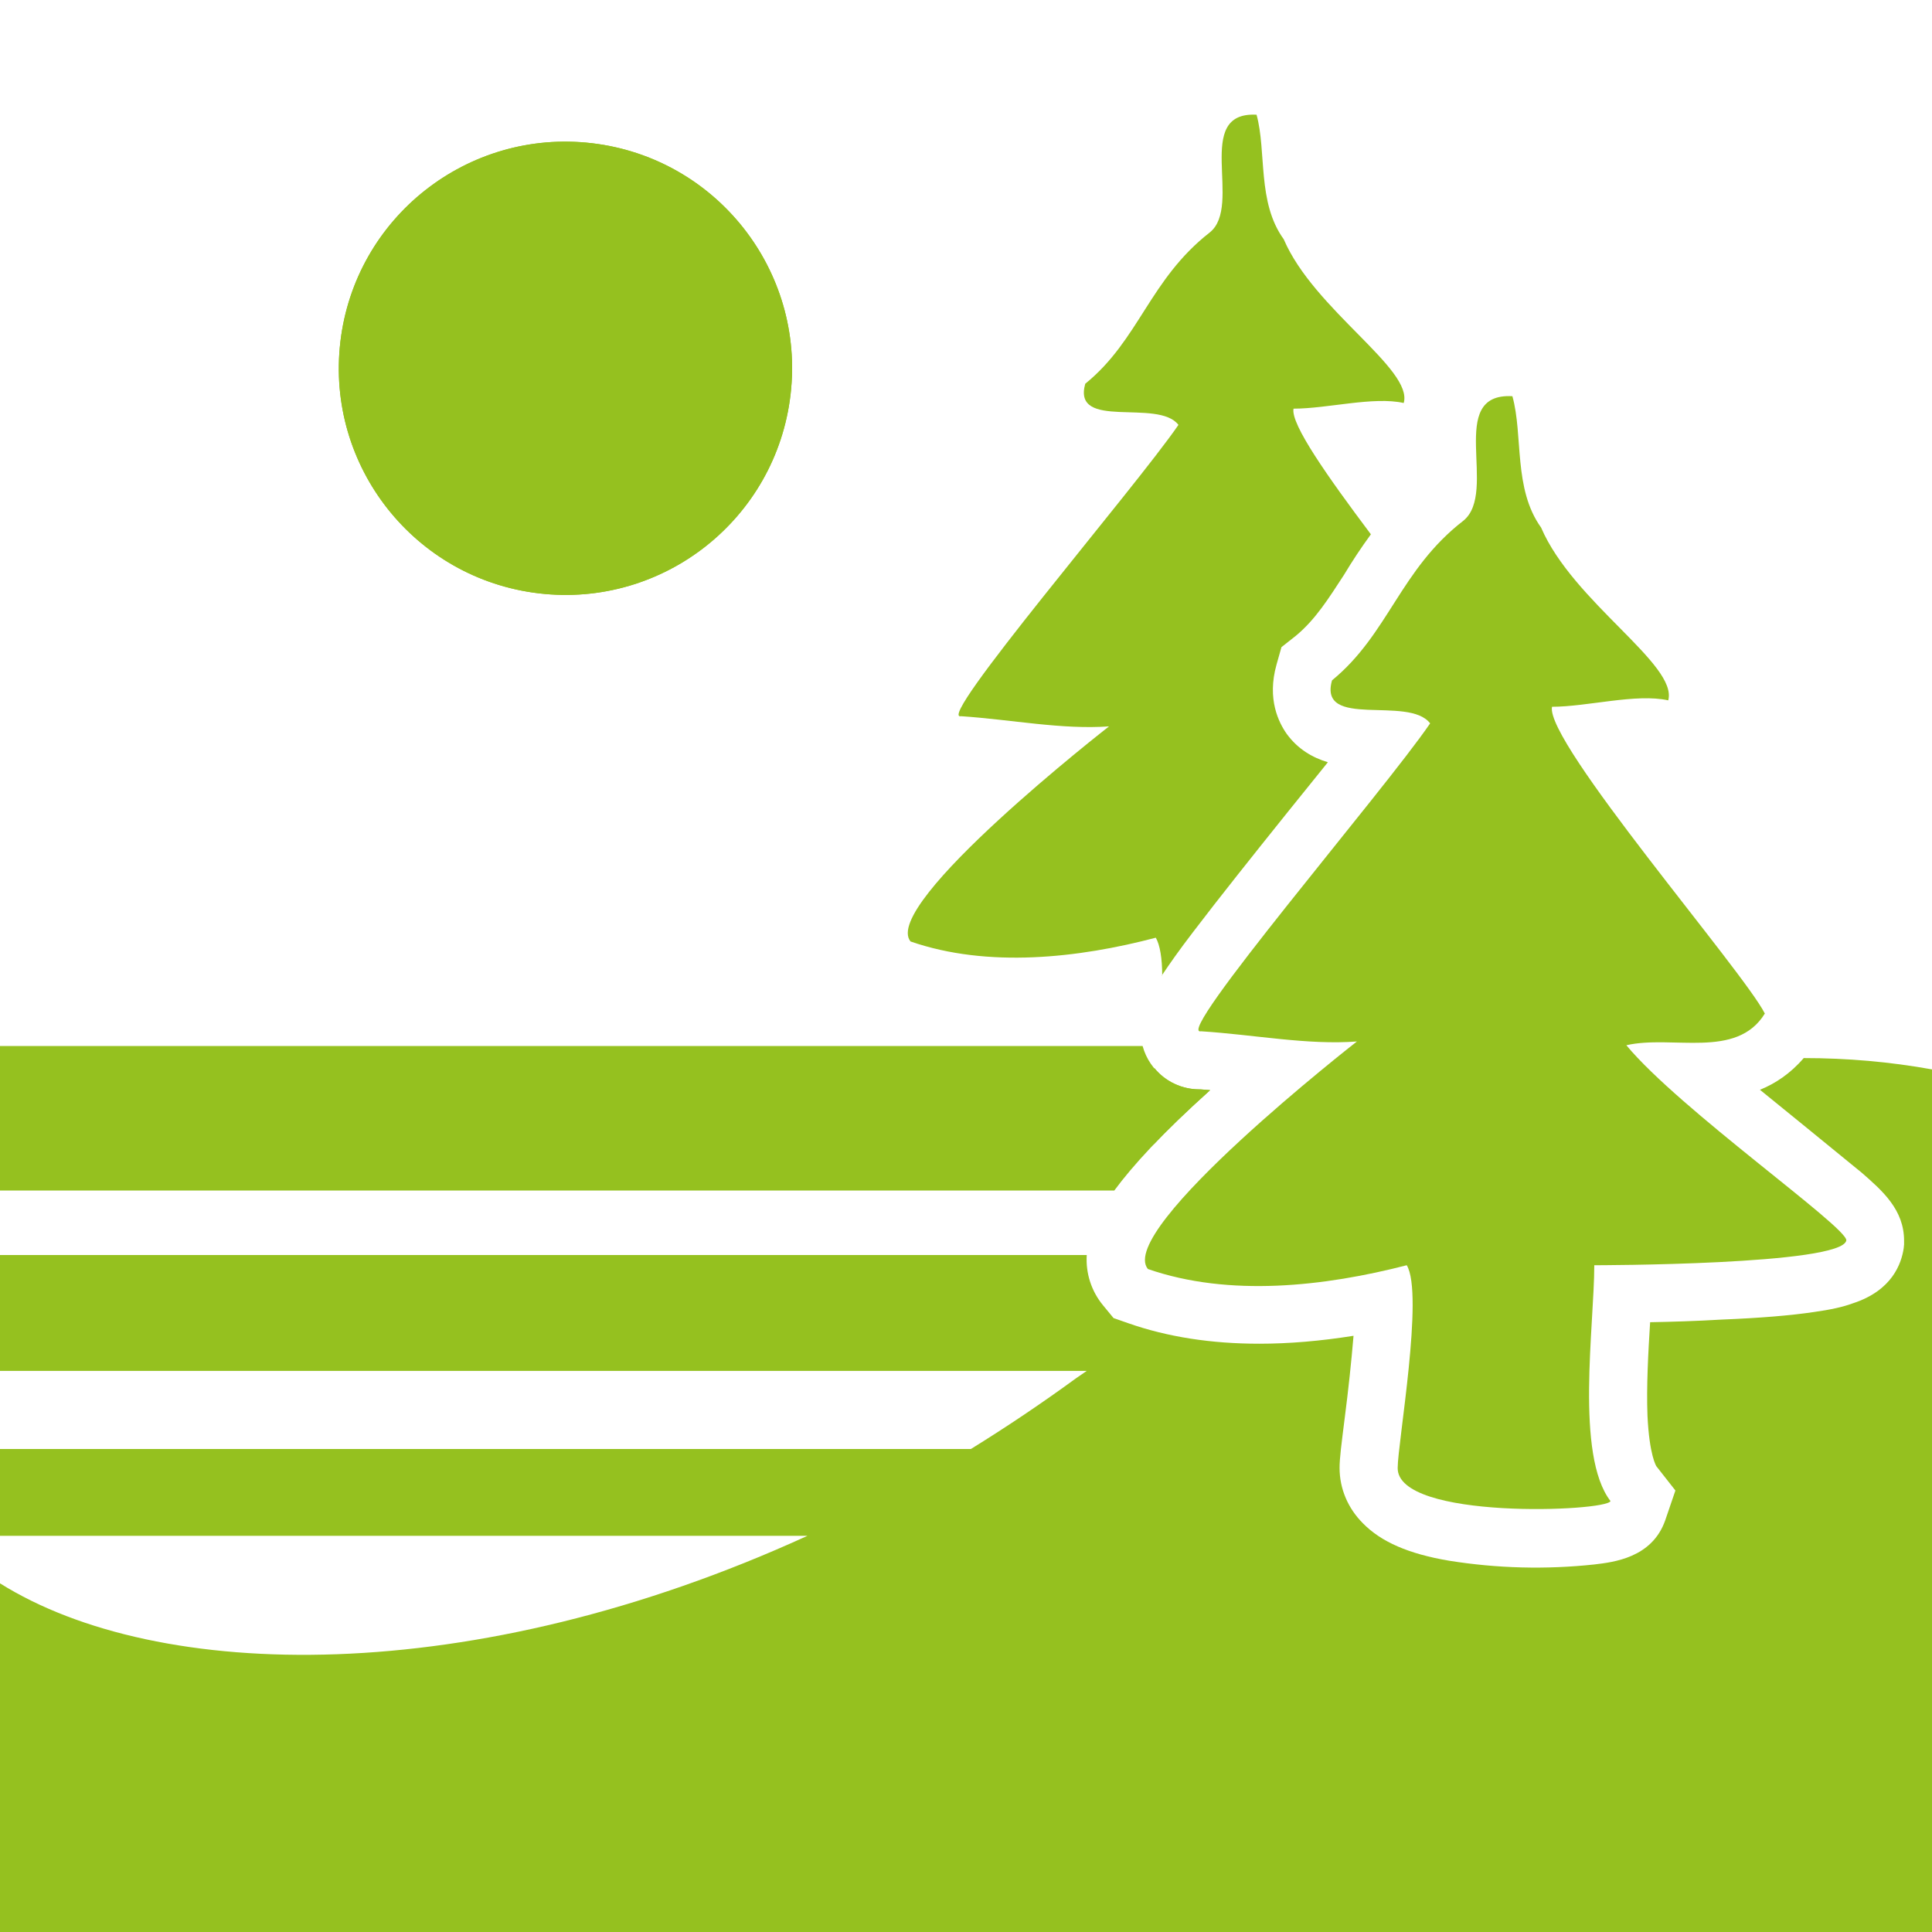
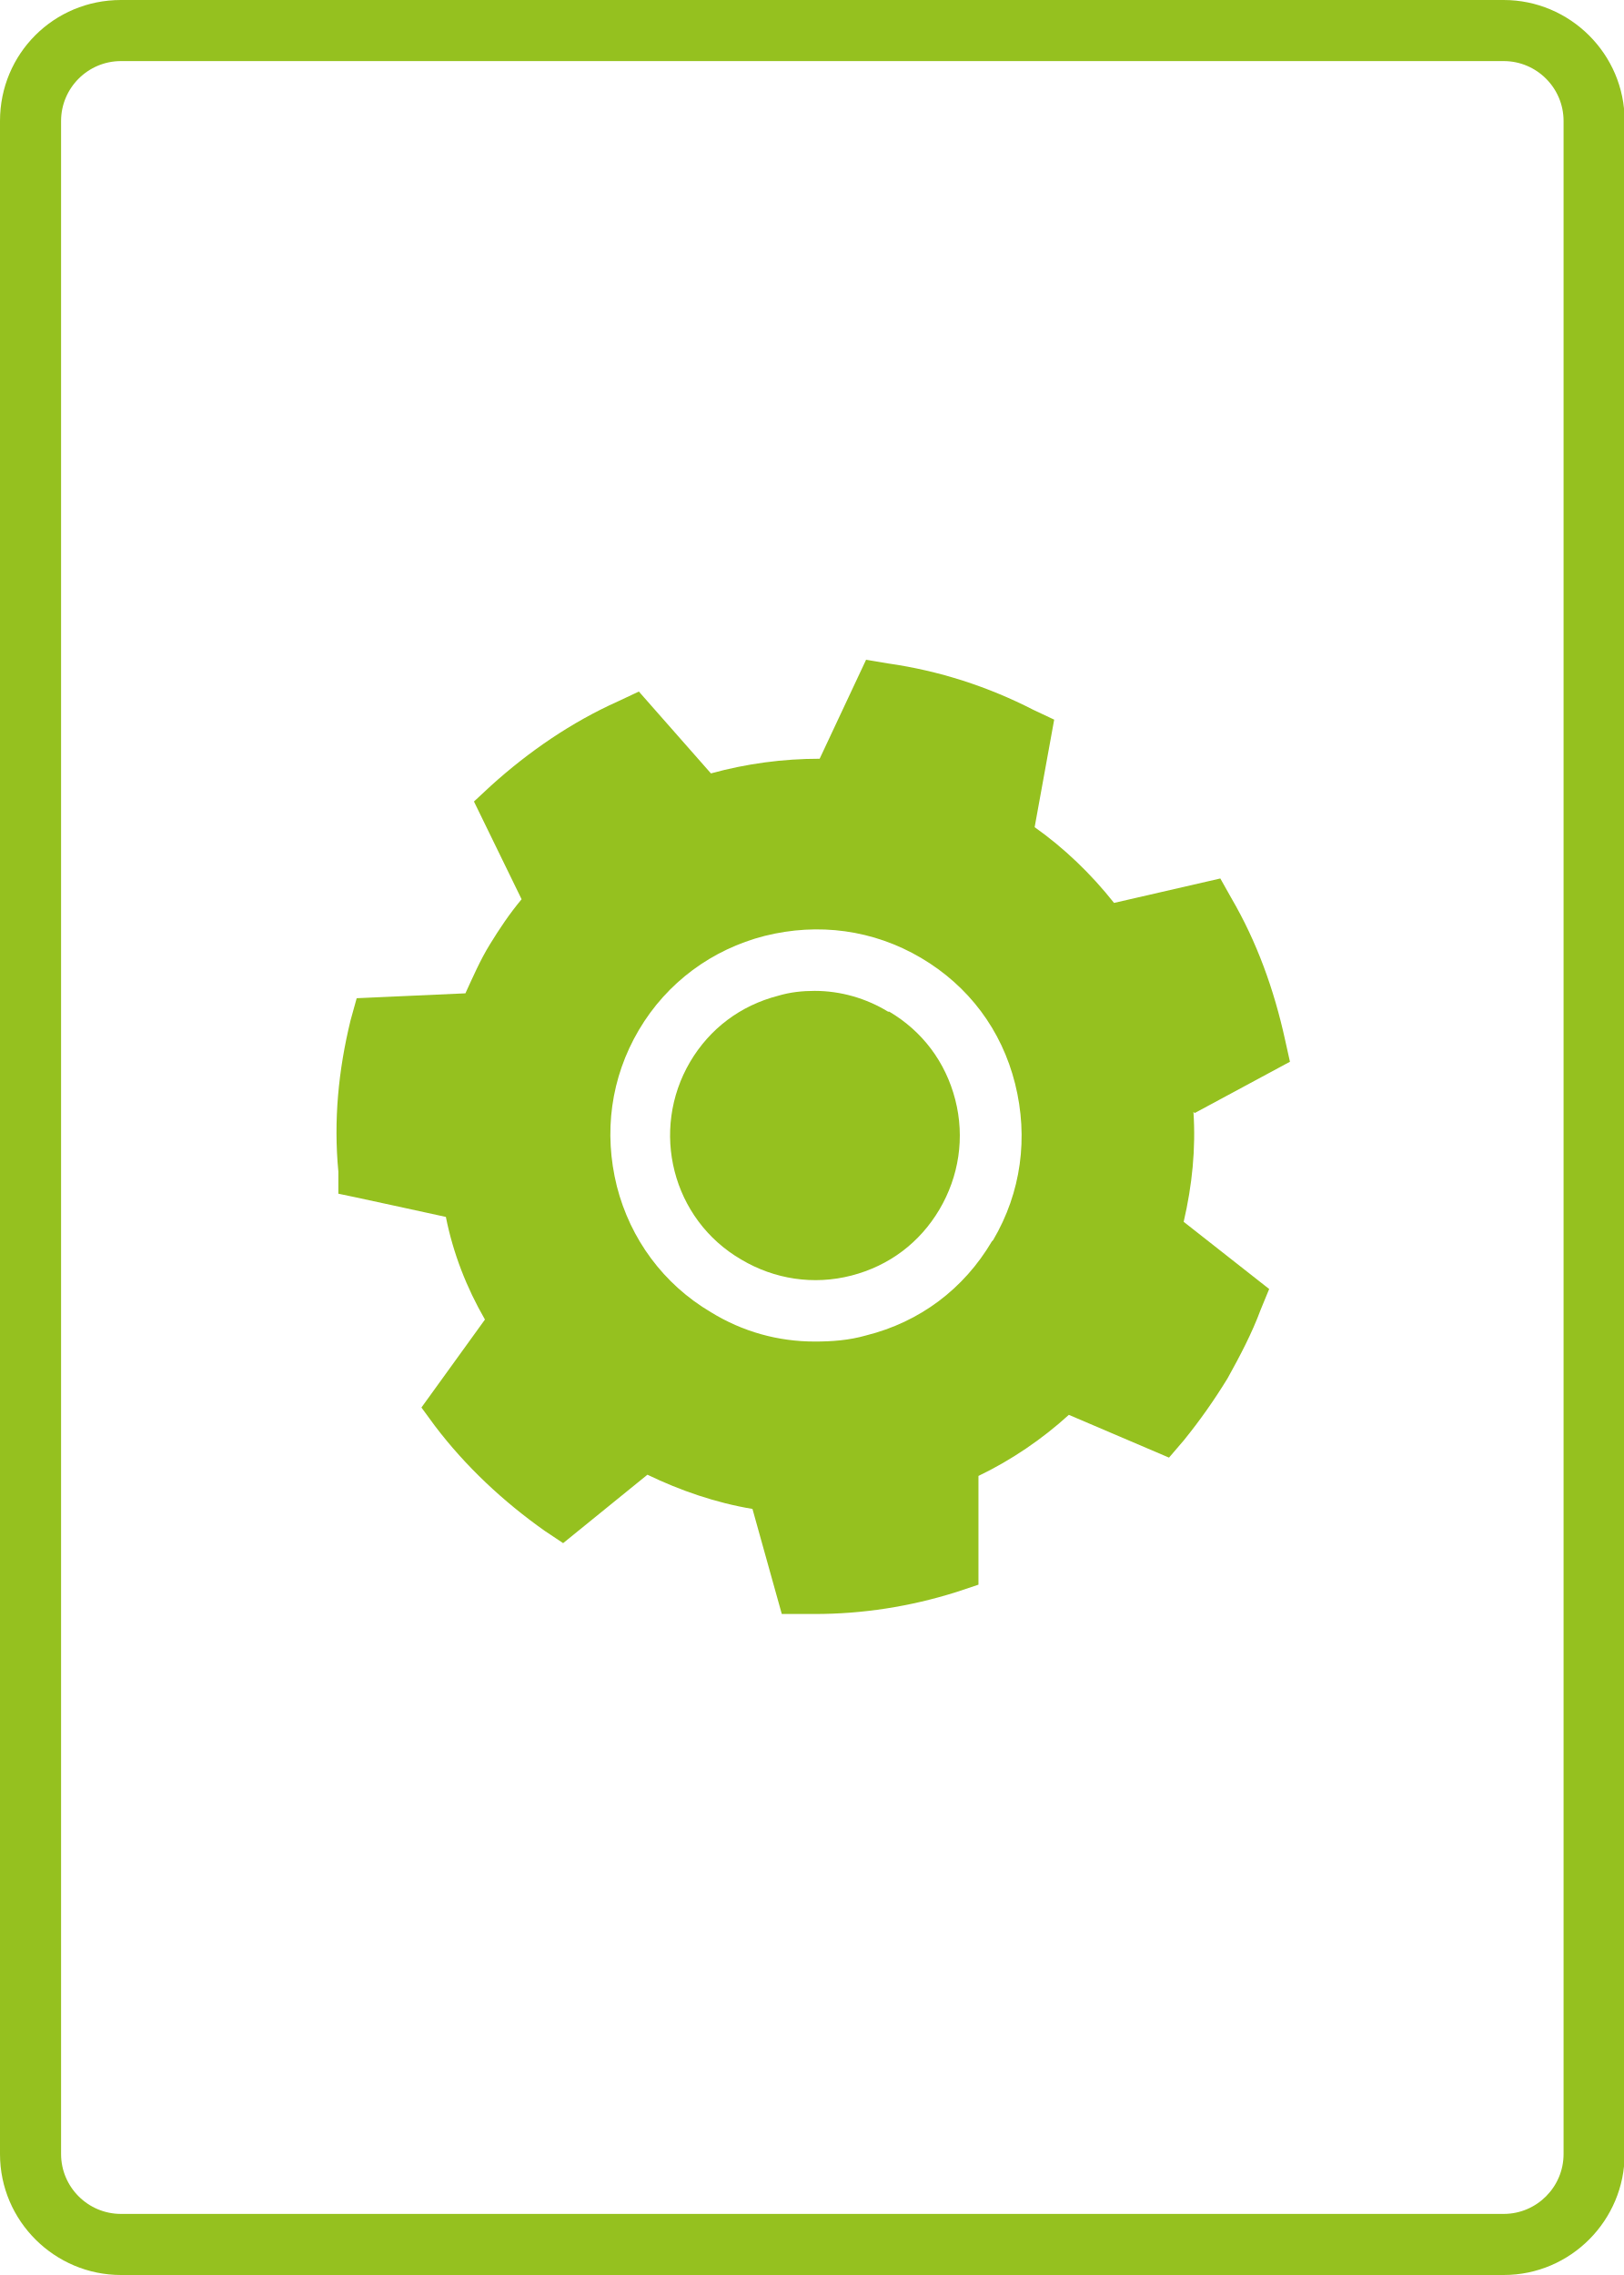
- <svg xmlns="http://www.w3.org/2000/svg" width="512" height="512" viewBox="-247 -247 512 512" xml:space="preserve">
-   <switch>
-     <g>
-       <path fill="#95C11F" d="M-156.8-156.4a60 60 0 1 1 119.3 14 60 60 0 0 1-119.3-14z" />
-       <path fill="#95C11F" d="M-156.8-156.4a60 60 0 1 1 119.3 14 60 60 0 0 1-119.3-14zM112.6 29c-13.1 1-27.2-1.8-41.3-2.7-7.6 1.6 48.5-63.7 60.7-81.6-5.7-7.5-29.7 1.7-26-11.4C121-79 124-96 140.8-109c9.4-7.6-4.8-34 13-33 2.9 10.4.2 24.5 7.6 34.8 8.5 19.8 36.3 36.3 33.7 45.8-8.5-1.9-21.4 1.7-30.8 1.7-1.9 9.3 50.7 70 56.4 81.3-7.5 12.2-24.5 5.6-36.7 8.4 14.1 17 58.3 48 58.3 51.7-1 6.6-66.8 6.6-66.8 6.6 0 16-5.1 50.3 4.3 62.5-1 2.8-56.6 5.1-56.4-8.8 0-6.5 7-46.2 2.4-53.7-21.7 5.6-47 8.5-68.6 1C48.7 78.8 112.6 29 112.6 29z" />
-       <path fill="#95C11F" d="m73.7 41.9-2.5-.2H71c-4.8 0-9.2-2.1-12.1-5.7-1 7.7-1.8 14.3-1.8 16.5 0 1.5.6 2.7 1.6 3.8 4-4.2 9-9 15-14.4zM60.9 11.5c2-3 4.6-6.7 8.2-11.4 7-9.2 16.1-20.6 25-31.7L104.9-45c-4-1.2-7.9-3.4-10.9-7.5-2.1-3-5.3-9.2-2.7-18.4l1.3-4.6 3.8-3c5.2-4.3 8.7-9.9 12.8-16.2 2.1-3.5 4.4-7 7.1-10.7-11.4-15.2-21.3-29.2-20.5-33.3 9 0 21.2-3.3 29.2-1.5 2.6-9-23.8-24.7-31.8-43.4-7.1-9.8-4.5-23.2-7.2-33-17-.9-3.5 24.1-12.4 31.2-16 12.5-18.7 28.5-33 40.1-3.5 12.5 19.3 3.8 24.7 10.9C53.7-117.5.5-55.6 7.7-57.2c13.4.9 26.7 3.6 39.2 2.7 0 0-60.6 47.2-52.6 57 20.5 7.1 44.5 4.4 65-1C60.4 3.4 61 7 61 11.6z" />
-       <path fill="#95C11F" d="M-247 68.5H48.3c4.8-6.5 12.5-15 25.4-26.6l-2.5-.2H71a15.6 15.6 0 0 1-15.2-11.5H-247v38.3z" />
-       <path fill="#95C11F" d="M-247 85.6v30.7H41l-2.9 2A437.7 437.7 0 0 1 10.3 137H-247v23h214c-89 40.7-172.2 38.8-214 12.6V265h512V36.4c-11.1-2-22.4-3-34-3-3.5 4.1-7.6 6.8-11.6 8.4l12.3 10 14.7 12c5.5 4.8 11.2 9.8 11.2 18v1l-.1 1c-.6 4-3 11.2-13.5 14.6-2.7 1-6 1.7-10.3 2.3-6 .9-14.3 1.6-24.4 2-6.7.4-13.4.6-19 .7-.5 8-1 17-.7 24.8.5 10.5 2.3 13.2 2.3 13.3l5.1 6.5-2.7 7.9c-3.5 10-13.8 11.1-18.8 11.7a145.2 145.2 0 0 1-38.5-1c-10.7-1.8-18-5-22.8-9.9-4-4-6.2-9.2-6.2-14.7 0-2.6.5-6.3 1.4-13.5a487 487 0 0 0 2.3-21.5c-8.8 1.4-17.1 2.1-25 2.1-12.7 0-24.3-1.8-34.6-5.4l-4-1.4-2.8-3.4A19 19 0 0 1 41 85.6H-247z" />
-     </g>
-   </switch>
+ <svg xmlns="http://www.w3.org/2000/svg" id="Capa_2" version="1.1" viewBox="0 0 132.9 186.2">
+   <defs>
+     <style>
+       .st0 {
+         fill: #95c11f;
+       }
+     </style>
+   </defs>
+   <g>
+     <path class="st0" d="M72.7,82.8c-1.8-1.1-3.9-1.7-6-1.7h0c-1,0-2,.1-3,.4-3.1.8-5.6,2.7-7.2,5.4-3.3,5.6-1.5,12.9,4.2,16.2,2.7,1.6,5.9,2.1,9,1.3,3.1-.8,5.6-2.7,7.2-5.4,1.6-2.7,2.1-5.9,1.3-9-.8-3.1-2.7-5.6-5.4-7.2Z" />
+     <path class="st0" d="M97.8,91.1l7.8-4.2-.4-1.8c-.9-4.1-2.3-8-4.4-11.6l-.9-1.6-8.7,2c-1.9-2.4-4.1-4.5-6.5-6.2l1.6-8.8-1.7-.8c-3.7-1.9-7.7-3.2-11.9-3.8l-1.8-.3-3.8,8.1c-3,0-6,.4-8.9,1.2l-5.9-6.7-1.7.8c-3.8,1.7-7.3,4.1-10.4,6.9l-1.4,1.3,3.9,8c-1,1.2-1.8,2.4-2.6,3.7-.8,1.3-1.4,2.7-2,4l-8.9.4-.5,1.8c-1,4.1-1.4,8.2-1,12.4v1.8c.1,0,8.8,1.9,8.8,1.9.6,3,1.7,5.8,3.2,8.4l-5.2,7.2,1.1,1.5c2.5,3.3,5.6,6.2,9,8.6l1.5,1,6.9-5.6c2.7,1.3,5.6,2.3,8.6,2.8l2.4,8.6h1.9c.3,0,.5,0,.8,0h0c3.9,0,7.8-.6,11.6-1.8l1.8-.6v-8.9c2.7-1.3,5.2-3,7.4-5l8.2,3.5,1.2-1.4c1.3-1.6,2.5-3.3,3.6-5.1,1-1.8,2-3.7,2.7-5.6l.7-1.7-7-5.5c.7-3,1-6,.8-9ZM81.2,101.6c-2.3,3.9-5.9,6.6-10.3,7.7-1.4.4-2.8.5-4.2.5h0c-3,0-5.9-.8-8.5-2.4-3.9-2.3-6.6-6-7.7-10.3-1.1-4.4-.5-8.9,1.8-12.8s6-6.6,10.3-7.7c4.4-1.1,8.9-.5,12.8,1.8,3.9,2.3,6.6,5.9,7.7,10.3,1.1,4.4.5,8.9-1.8,12.8Z" />
+   </g>
+   <path class="st0" d="M123.1,186.2H9.9c-5.4,0-9.9-4.4-9.9-9.9V9.9C0,4.4,4.4,0,9.9,0h113.2c5.4,0,9.9,4.4,9.9,9.9v166.4c0,5.4-4.4,9.9-9.9,9.9h0ZM9.9,5c-2.7,0-4.9,2.2-4.9,4.9v166.4c0,2.7,2.2,4.9,4.9,4.9h113.2c2.7,0,4.9-2.2,4.9-4.9V9.9c0-2.7-2.2-4.9-4.9-4.9H9.9Z" />
</svg>
